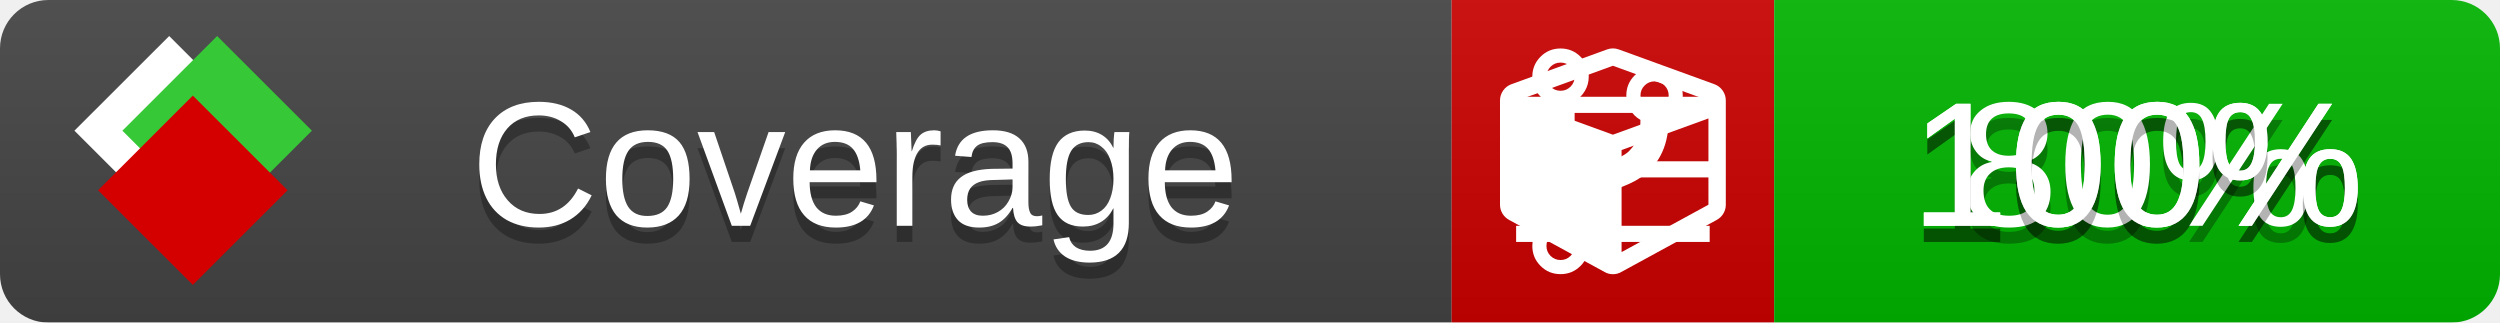
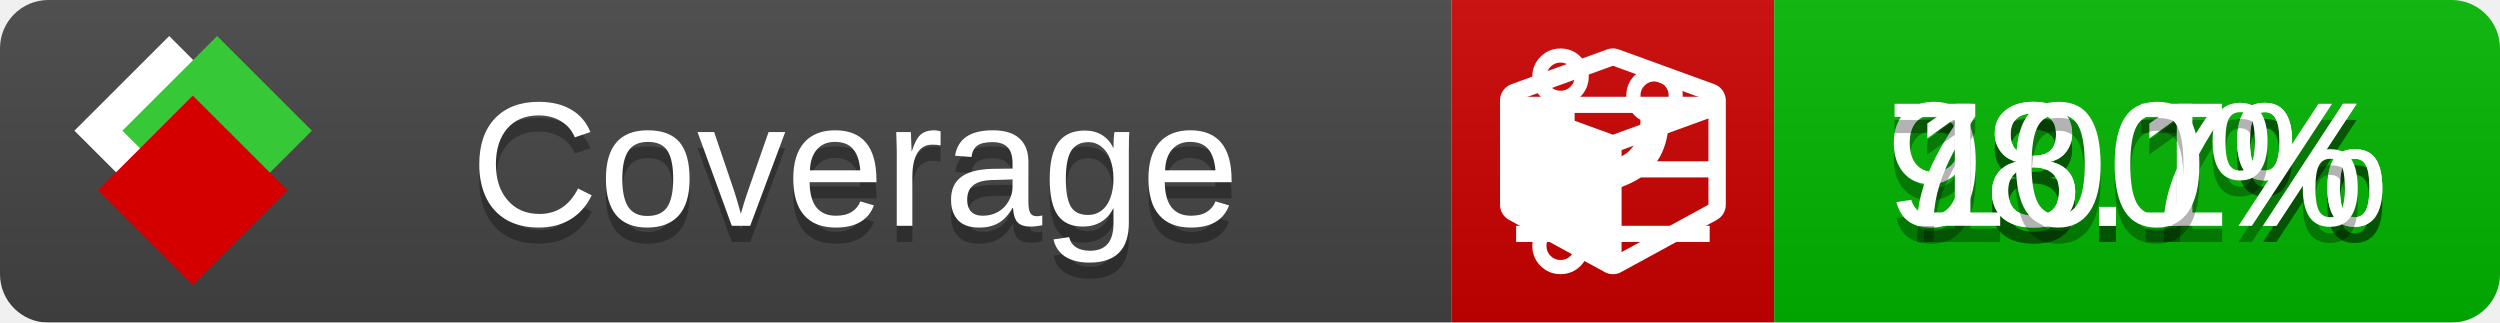
<svg xmlns="http://www.w3.org/2000/svg" xmlns:xlink="http://www.w3.org/1999/xlink" width="155" height="20">
  <style type="text/css">
          
            @keyframes fade1 {
                0% { visibility: visible; opacity: 1; }
               27% { visibility: visible; opacity: 1; }
               33% { visibility: hidden; opacity: 0; }
               60% { visibility: hidden; opacity: 0; }
               66% { visibility: hidden; opacity: 0; }
               93% { visibility: hidden; opacity: 0; }
              100% { visibility: visible; opacity: 1; }
            }
            @keyframes fade2 {
                0% { visibility: hidden; opacity: 0; }
               27% { visibility: hidden; opacity: 0; }
               33% { visibility: visible; opacity: 1; }
               60% { visibility: visible; opacity: 1; }
               66% { visibility: hidden; opacity: 0; }
               93% { visibility: hidden; opacity: 0; }
              100% { visibility: hidden; opacity: 0; }
            }
            @keyframes fade3 {
                0% { visibility: hidden; opacity: 0; }
               27% { visibility: hidden; opacity: 0; }
               33% { visibility: hidden; opacity: 0; }
               60% { visibility: hidden; opacity: 0; }
               66% { visibility: visible; opacity: 1; }
               93% { visibility: visible; opacity: 1; }
              100% { visibility: hidden; opacity: 0; }
            }
            .linecoverage {
                animation-duration: 15s;
                animation-name: fade1;
                animation-iteration-count: infinite;
            }
            .branchcoverage {
                animation-duration: 15s;
                animation-name: fade2;
                animation-iteration-count: infinite;
            }
            .methodcoverage {
                animation-duration: 15s;
                animation-name: fade3;
                animation-iteration-count: infinite;
            }
          
    </style>
  <defs>
    <linearGradient id="gradient" x2="0" y2="100%">
      <stop offset="0" stop-color="#bbb" stop-opacity=".1" />
      <stop offset="1" stop-opacity=".1" />
    </linearGradient>
    <linearGradient id="c">
      <stop offset="0" stop-color="#d40000" />
      <stop offset="1" stop-color="#ff2a2a" />
    </linearGradient>
    <linearGradient id="a">
      <stop offset="0" stop-color="#e0e0de" />
      <stop offset="1" stop-color="#fff" />
    </linearGradient>
    <linearGradient id="b">
      <stop offset="0" stop-color="#37c837" />
      <stop offset="1" stop-color="#217821" />
    </linearGradient>
    <linearGradient xlink:href="#a" id="e" x1="106.44" x2="69.96" y1="-11.96" y2="-46.84" gradientTransform="matrix(-.8426 -.00045 -.00045 -.8426 -94.27 -75.82)" gradientUnits="userSpaceOnUse" />
    <linearGradient xlink:href="#b" id="f" x1="56.19" x2="77.97" y1="-23.45" y2="10.62" gradientTransform="matrix(.8426 .00045 .00045 .8426 94.27 75.82)" gradientUnits="userSpaceOnUse" />
    <linearGradient xlink:href="#c" id="g" x1="79.98" x2="132.9" y1="10.79" y2="10.79" gradientTransform="matrix(.8426 .00045 .00045 .8426 94.27 75.82)" gradientUnits="userSpaceOnUse" />
    <mask id="mask">
      <rect width="155" height="20" rx="3" fill="#fff" />
    </mask>
    <g id="icon" transform="matrix(.04486 0 0 .04481 -.48 -.63)">
      <rect width="52.92" height="52.92" x="-109.72" y="-27.13" fill="url(#e)" transform="rotate(-135)" />
      <rect width="52.92" height="52.92" x="70.19" y="-39.18" fill="url(#f)" transform="rotate(45)" />
      <rect width="52.92" height="52.92" x="80.05" y="-15.74" fill="url(#g)" transform="rotate(45)" />
    </g>
  </defs>
  <g mask="url(#mask)">
    <rect x="0" y="0" width="90" height="20" fill="#444" />
    <rect x="90" y="0" width="20" height="20" fill="#c00" />
    <rect x="110" y="0" width="45" height="20" fill="#00B600" />
    <rect x="0" y="0" width="155" height="20" fill="url(#gradient)" />
  </g>
  <g>
    <path class="linecoverage" stroke="#fff" d="M94 6.5 h12 M94 10.5 h12 M94 14.5 h12" />
    <path class="branchcoverage" fill="#fff" d="m 97.628,15.247 q 0,-0.364 -0.255,-0.619 -0.255,-0.255 -0.619,-0.255 -0.364,0 -0.619,0.255 -0.255,0.255 -0.255,0.619 0,0.364 0.255,0.619 0.255,0.255 0.619,0.255 0.364,0 0.619,-0.255 0.255,-0.255 0.255,-0.619 z m 0,-10.493 q 0,-0.364 -0.255,-0.619 -0.255,-0.255 -0.619,-0.255 -0.364,0 -0.619,0.255 -0.255,0.255 -0.255,0.619 0,0.364 0.255,0.619 0.255,0.255 0.619,0.255 0.364,0 0.619,-0.255 0.255,-0.255 0.255,-0.619 z m 5.83,1.166 q 0,-0.364 -0.255,-0.619 -0.255,-0.255 -0.619,-0.255 -0.364,0 -0.619,0.255 -0.255,0.255 -0.255,0.619 0,0.364 0.255,0.619 0.255,0.255 0.619,0.255 0.364,0 0.619,-0.255 0.255,-0.255 0.255,-0.619 z m 0.874,0 q 0,0.474 -0.237,0.879 -0.237,0.405 -0.638,0.633 -0.018,2.614 -2.059,3.771 -0.619,0.346 -1.849,0.738 -1.166,0.364 -1.544,0.647 -0.378,0.282 -0.378,0.911 l 0,0.237 q 0.401,0.228 0.638,0.633 0.237,0.405 0.237,0.879 0,0.729 -0.51,1.239 -0.51,0.51 -1.239,0.51 -0.729,0 -1.239,-0.51 -0.51,-0.51 -0.51,-1.239 0,-0.474 0.237,-0.879 0.237,-0.405 0.638,-0.633 l 0,-7.469 q -0.401,-0.228 -0.638,-0.633 -0.237,-0.405 -0.237,-0.879 0,-0.729 0.51,-1.239 0.51,-0.51 1.239,-0.51 0.729,0 1.239,0.51 0.51,0.51 0.51,1.239 0,0.474 -0.237,0.879 -0.237,0.405 -0.638,0.633 l 0,4.527 q 0.492,-0.237 1.403,-0.519 0.501,-0.155 0.797,-0.269 0.296,-0.114 0.642,-0.282 0.346,-0.169 0.537,-0.36 0.191,-0.191 0.369,-0.465 0.178,-0.273 0.255,-0.633 0.077,-0.36 0.077,-0.833 -0.401,-0.228 -0.638,-0.633 -0.237,-0.405 -0.237,-0.879 0,-0.729 0.51,-1.239 0.51,-0.51 1.239,-0.51 0.729,0 1.239,0.51 0.51,0.51 0.51,1.239 z" />
    <path class="methodcoverage" fill="#fff" d="m 100.538,15.629 5.385,-2.936 v -5.351 l -5.385,1.96 z M 100,8.351 105.873,6.214 100,4.077 94.127,6.214 Z m 7,-2.12 v 6.462 q 0,0.294 -0.151,0.547 -0.151,0.252 -0.412,0.395 l -5.923,3.231 q -0.236,0.135 -0.513,0.135 -0.278,0 -0.513,-0.135 l -5.923,-3.231 Q 93.303,13.492 93.151,13.239 93,12.987 93,12.692 v -6.462 q 0,-0.337 0.194,-0.614 0.194,-0.278 0.513,-0.395 l 5.923,-2.154 q 0.185,-0.067 0.37,-0.067 0.185,0 0.37,0.067 l 5.923,2.154 q 0.32,0.118 0.513,0.395 Q 107,5.894 107,6.231 Z" />
  </g>
  <g fill="#fff" text-anchor="middle" font-family="Verdana,Arial,Geneva,sans-serif" font-size="11">
    <a xlink:href="https://github.com/danielpalme/ReportGenerator" target="_top">
      <use xlink:href="#icon" transform="translate(3,1) scale(3.5)" />
    </a>
    <text x="53" y="15" fill="#010101" fill-opacity=".3">Coverage</text>
    <text x="53" y="14" fill="#fff">Coverage</text>
-     <text class="linecoverage" x="132.5" y="15" fill="#010101" fill-opacity=".3">100%</text>
-     <text class="linecoverage" x="132.5" y="14">100%</text>
-     <text class="branchcoverage" x="132.5" y="15" fill="#010101" fill-opacity=".3">80%</text>
-     <text class="branchcoverage" x="132.5" y="14">80%</text>
+     <text class="linecoverage" x="132.5" y="15" fill="#010101" fill-opacity=".3">98.7%</text>
+     <text class="linecoverage" x="132.5" y="14">98.7%</text>
+     <text class="branchcoverage" x="132.5" y="15" fill="#010101" fill-opacity=".3">78.1%</text>
+     <text class="branchcoverage" x="132.5" y="14">78.1%</text>
    <text class="methodcoverage" x="132.5" y="15" fill="#010101" fill-opacity=".3">100%</text>
    <text class="methodcoverage" x="132.5" y="14">100%</text>
  </g>
  <g>
    <rect class="linecoverage" x="90" y="0" width="65" height="20" fill-opacity="0" />
    <rect class="branchcoverage" x="90" y="0" width="65" height="20" fill-opacity="0" />
    <rect class="methodcoverage" x="90" y="0" width="65" height="20" fill-opacity="0" />
  </g>
</svg>
